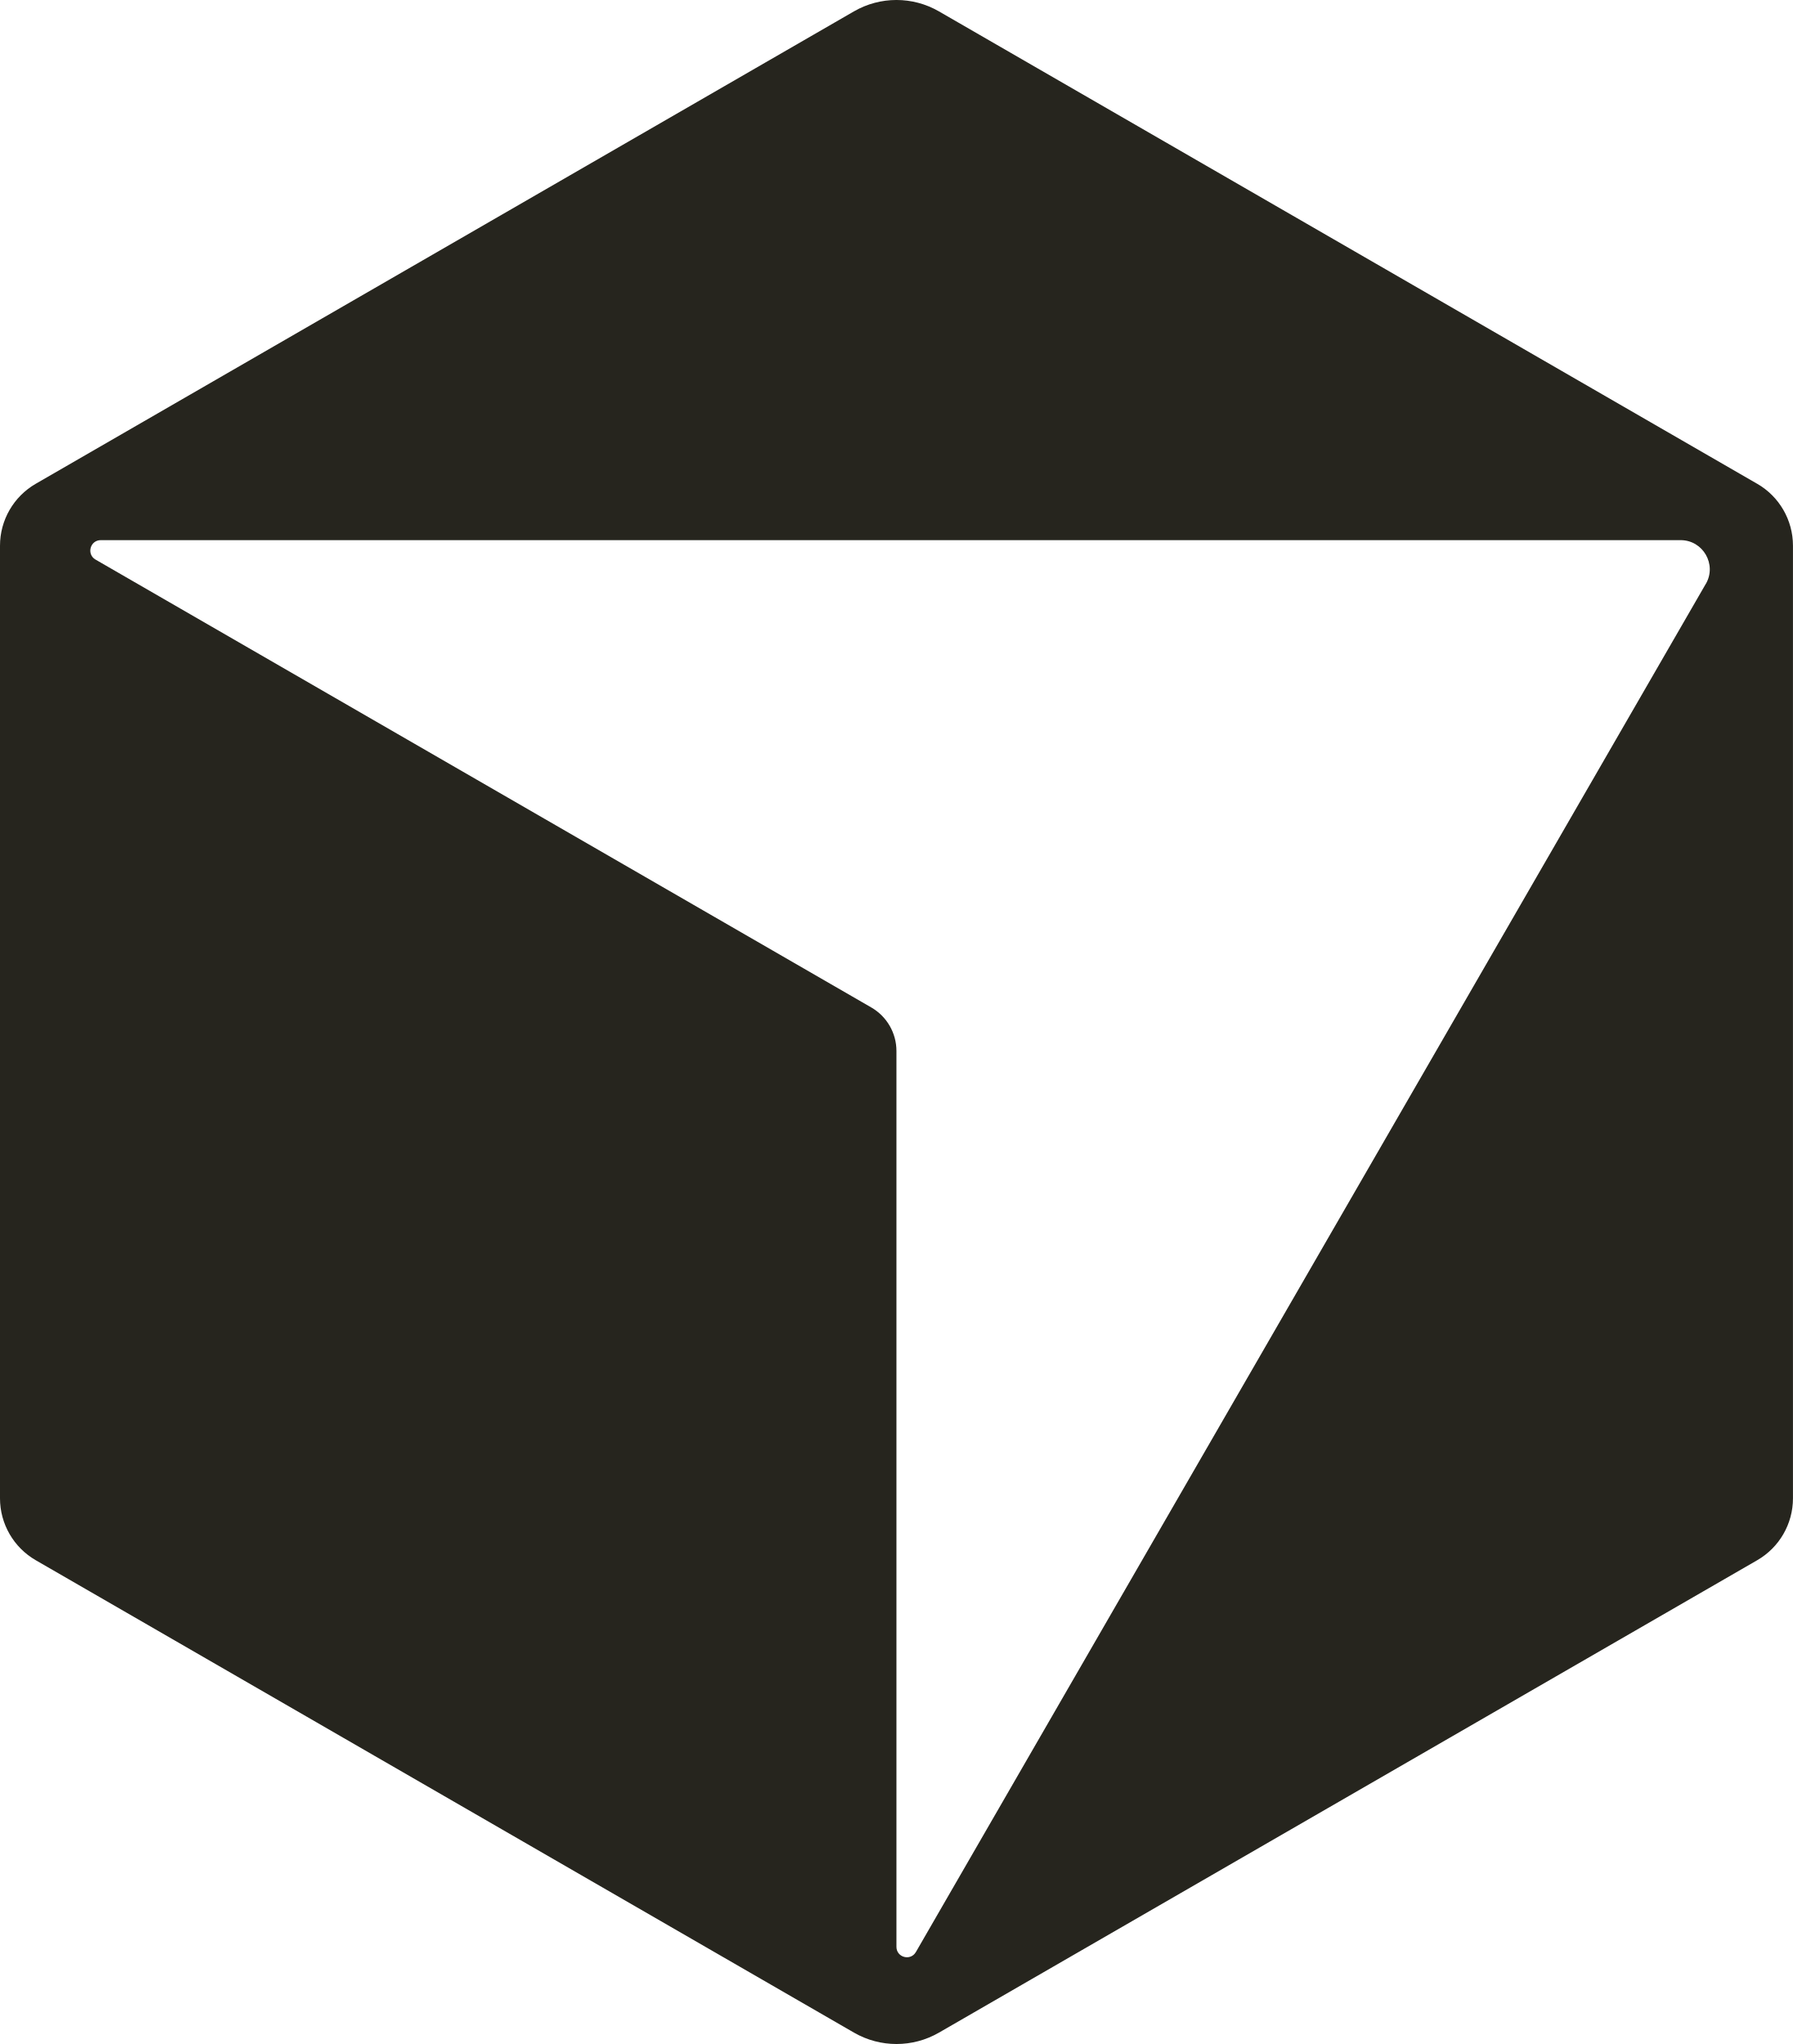
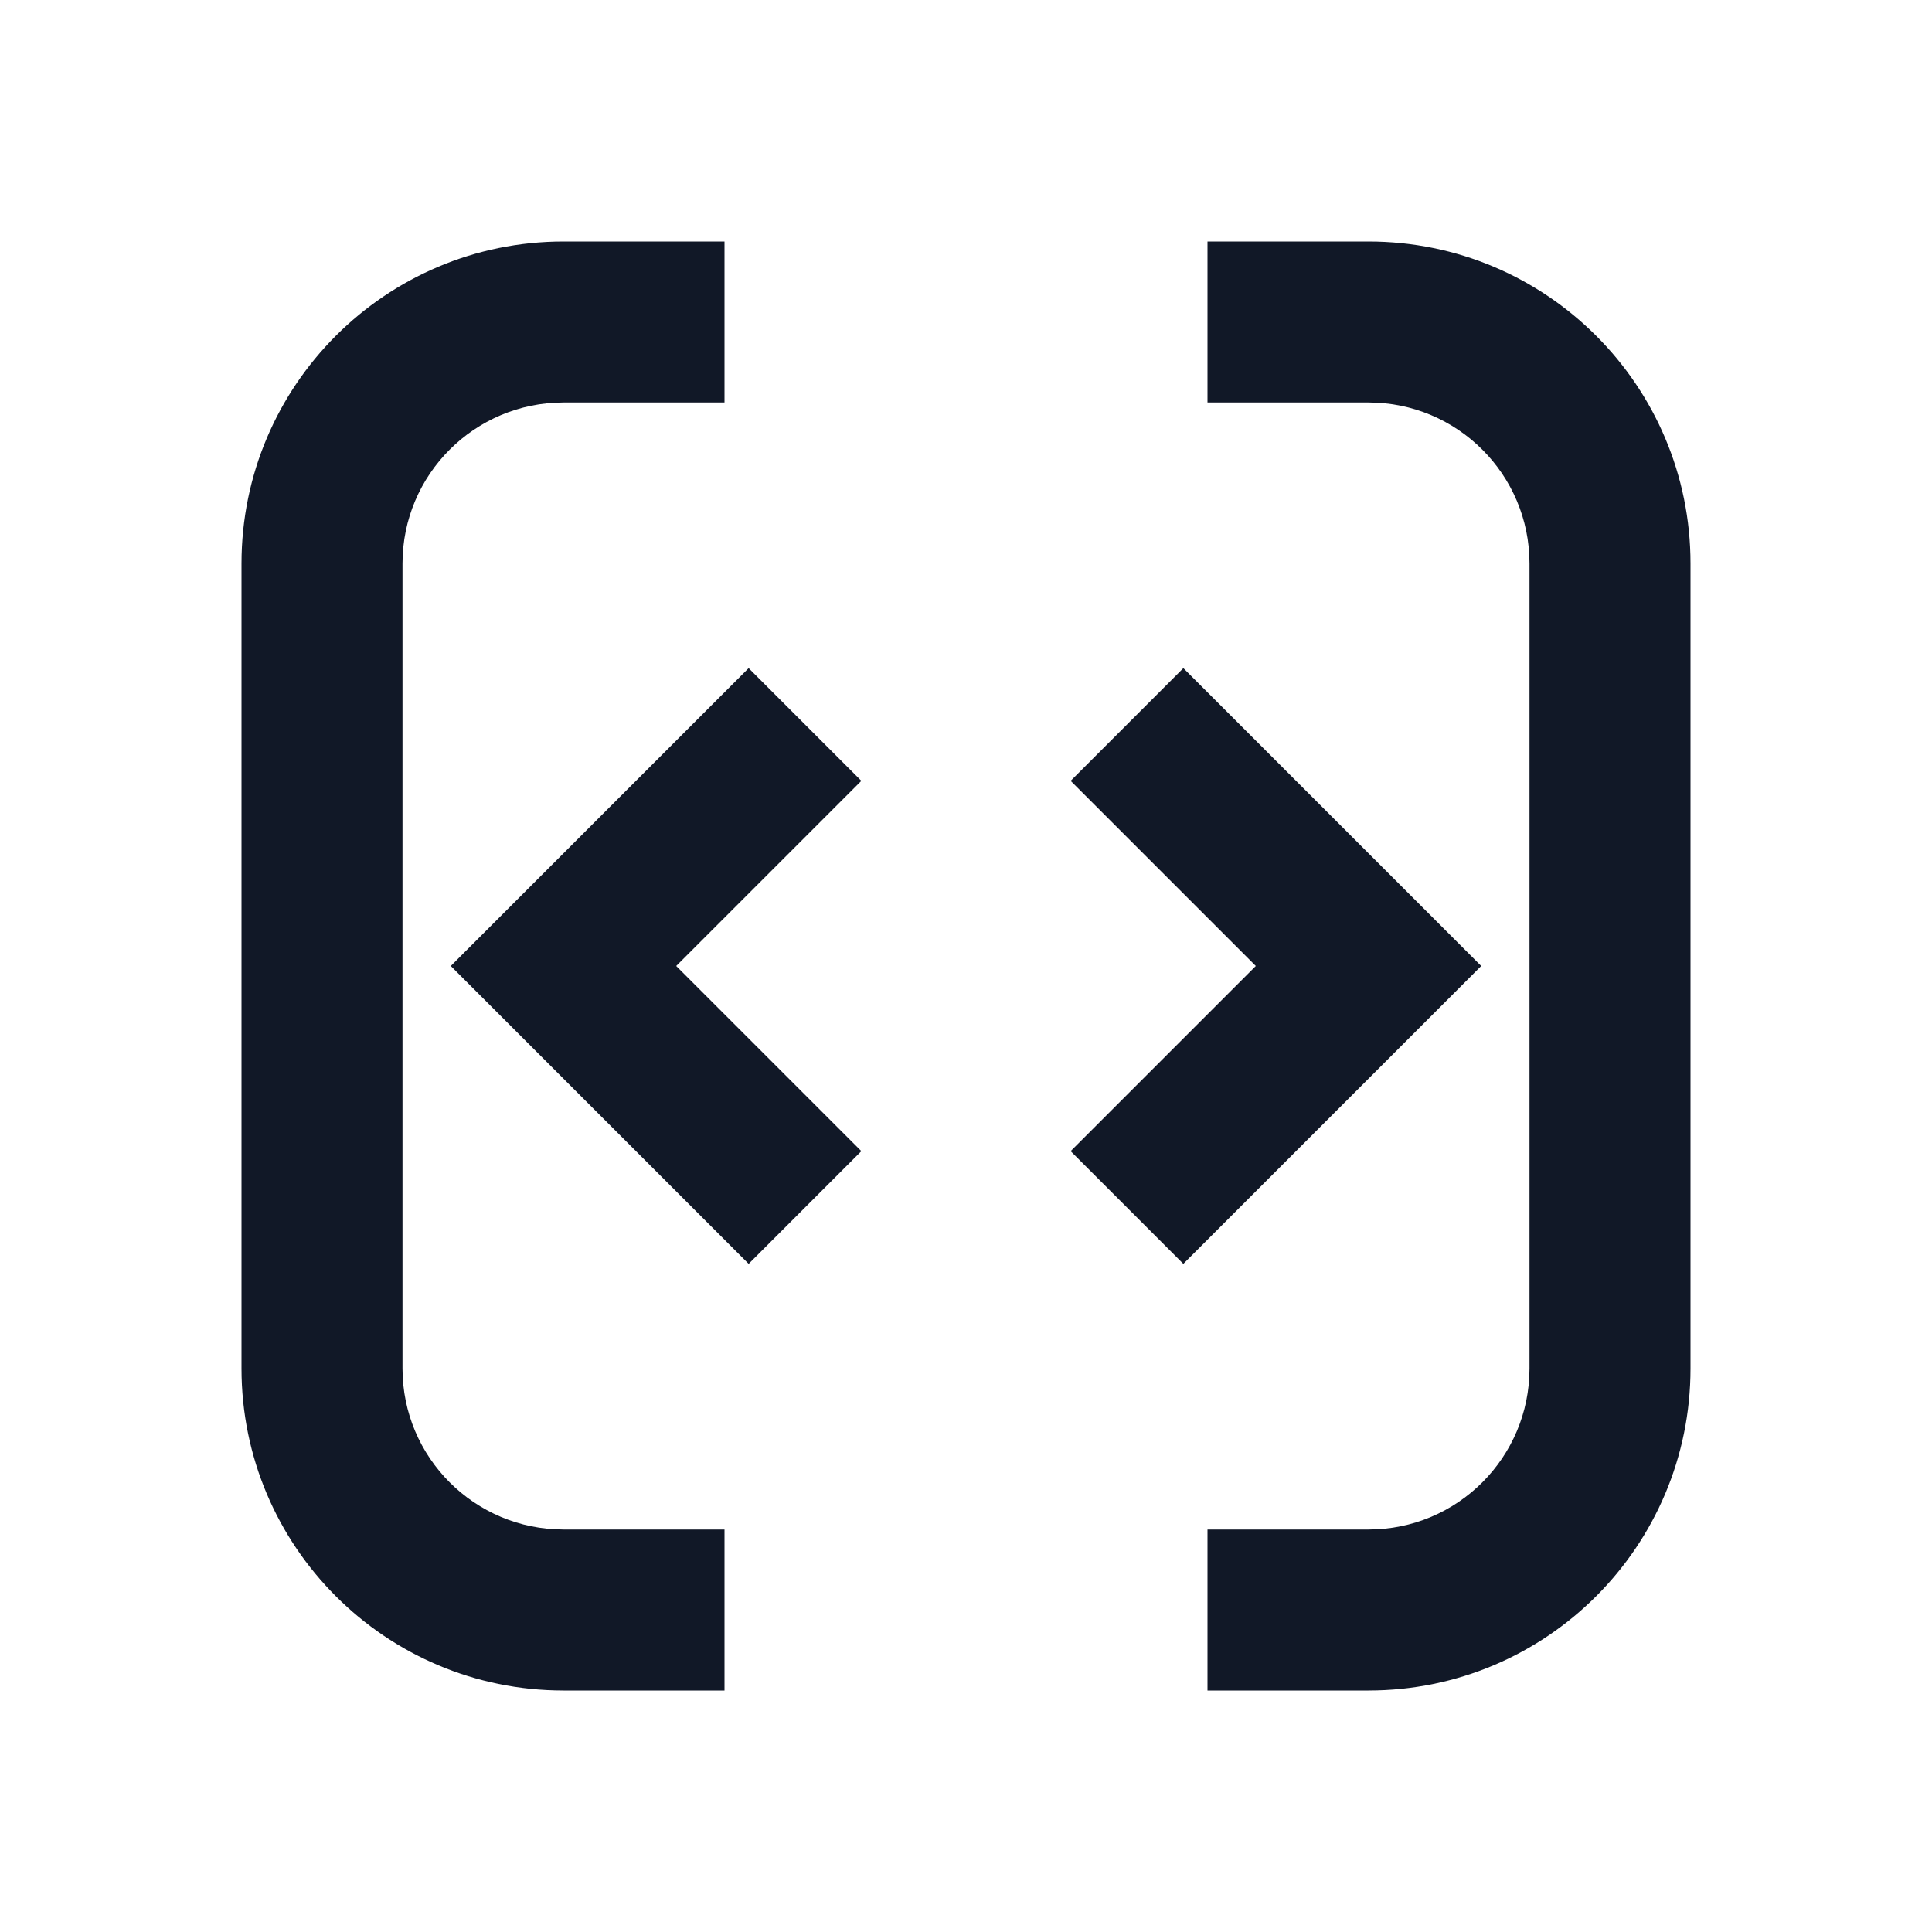
- <svg xmlns="http://www.w3.org/2000/svg" id="Ebene_1" version="1.1" viewBox="0 0 466.73 532.09">
-   <defs>
-     <style>
-       .st0 {
-         fill: #26251e;
-       }
-     </style>
-   </defs>
-   <path class="st0" d="M457.43,125.94L244.42,2.96c-6.84-3.95-15.28-3.95-22.12,0L9.3,125.94c-5.75,3.32-9.3,9.46-9.3,16.11v247.99c0,6.65,3.55,12.79,9.3,16.11l213.01,122.98c6.84,3.95,15.28,3.95,22.12,0l213.01-122.98c5.75-3.32,9.3-9.46,9.3-16.11v-247.99c0-6.65-3.55-12.79-9.3-16.11h-.01ZM444.05,151.99l-205.63,356.16c-1.39,2.4-5.06,1.42-5.06-1.36v-233.21c0-4.66-2.49-8.97-6.53-11.31L24.87,145.67c-2.4-1.39-1.42-5.06,1.36-5.06h411.26c5.84,0,9.49,6.33,6.57,11.39h-.01Z" />
+ <svg xmlns="http://www.w3.org/2000/svg" viewBox="0 0 24 24" role="img">
+   <path fill="#111827" d="M7 3a4 4 0 0 0-4 4v10a4 4 0 0 0 4 4h2v-2H7a2 2 0 0 1-2-2V7a2 2 0 0 1 2-2h2V3H7Zm8 0v2h2a2 2 0 0 1 2 2v10a2 2 0 0 1-2 2h-2v2h2a4 4 0 0 0 4-4V7a4 4 0 0 0-4-4h-2Zm-5.7 5.3L5.6 12l3.7 3.7 1.4-1.4L8.4 12l2.3-2.3-1.4-1.4Zm5.4 0-1.4 1.4 2.3 2.3-2.3 2.3 1.4 1.4 3.7-3.7-3.7-3.7Z" />
</svg>
